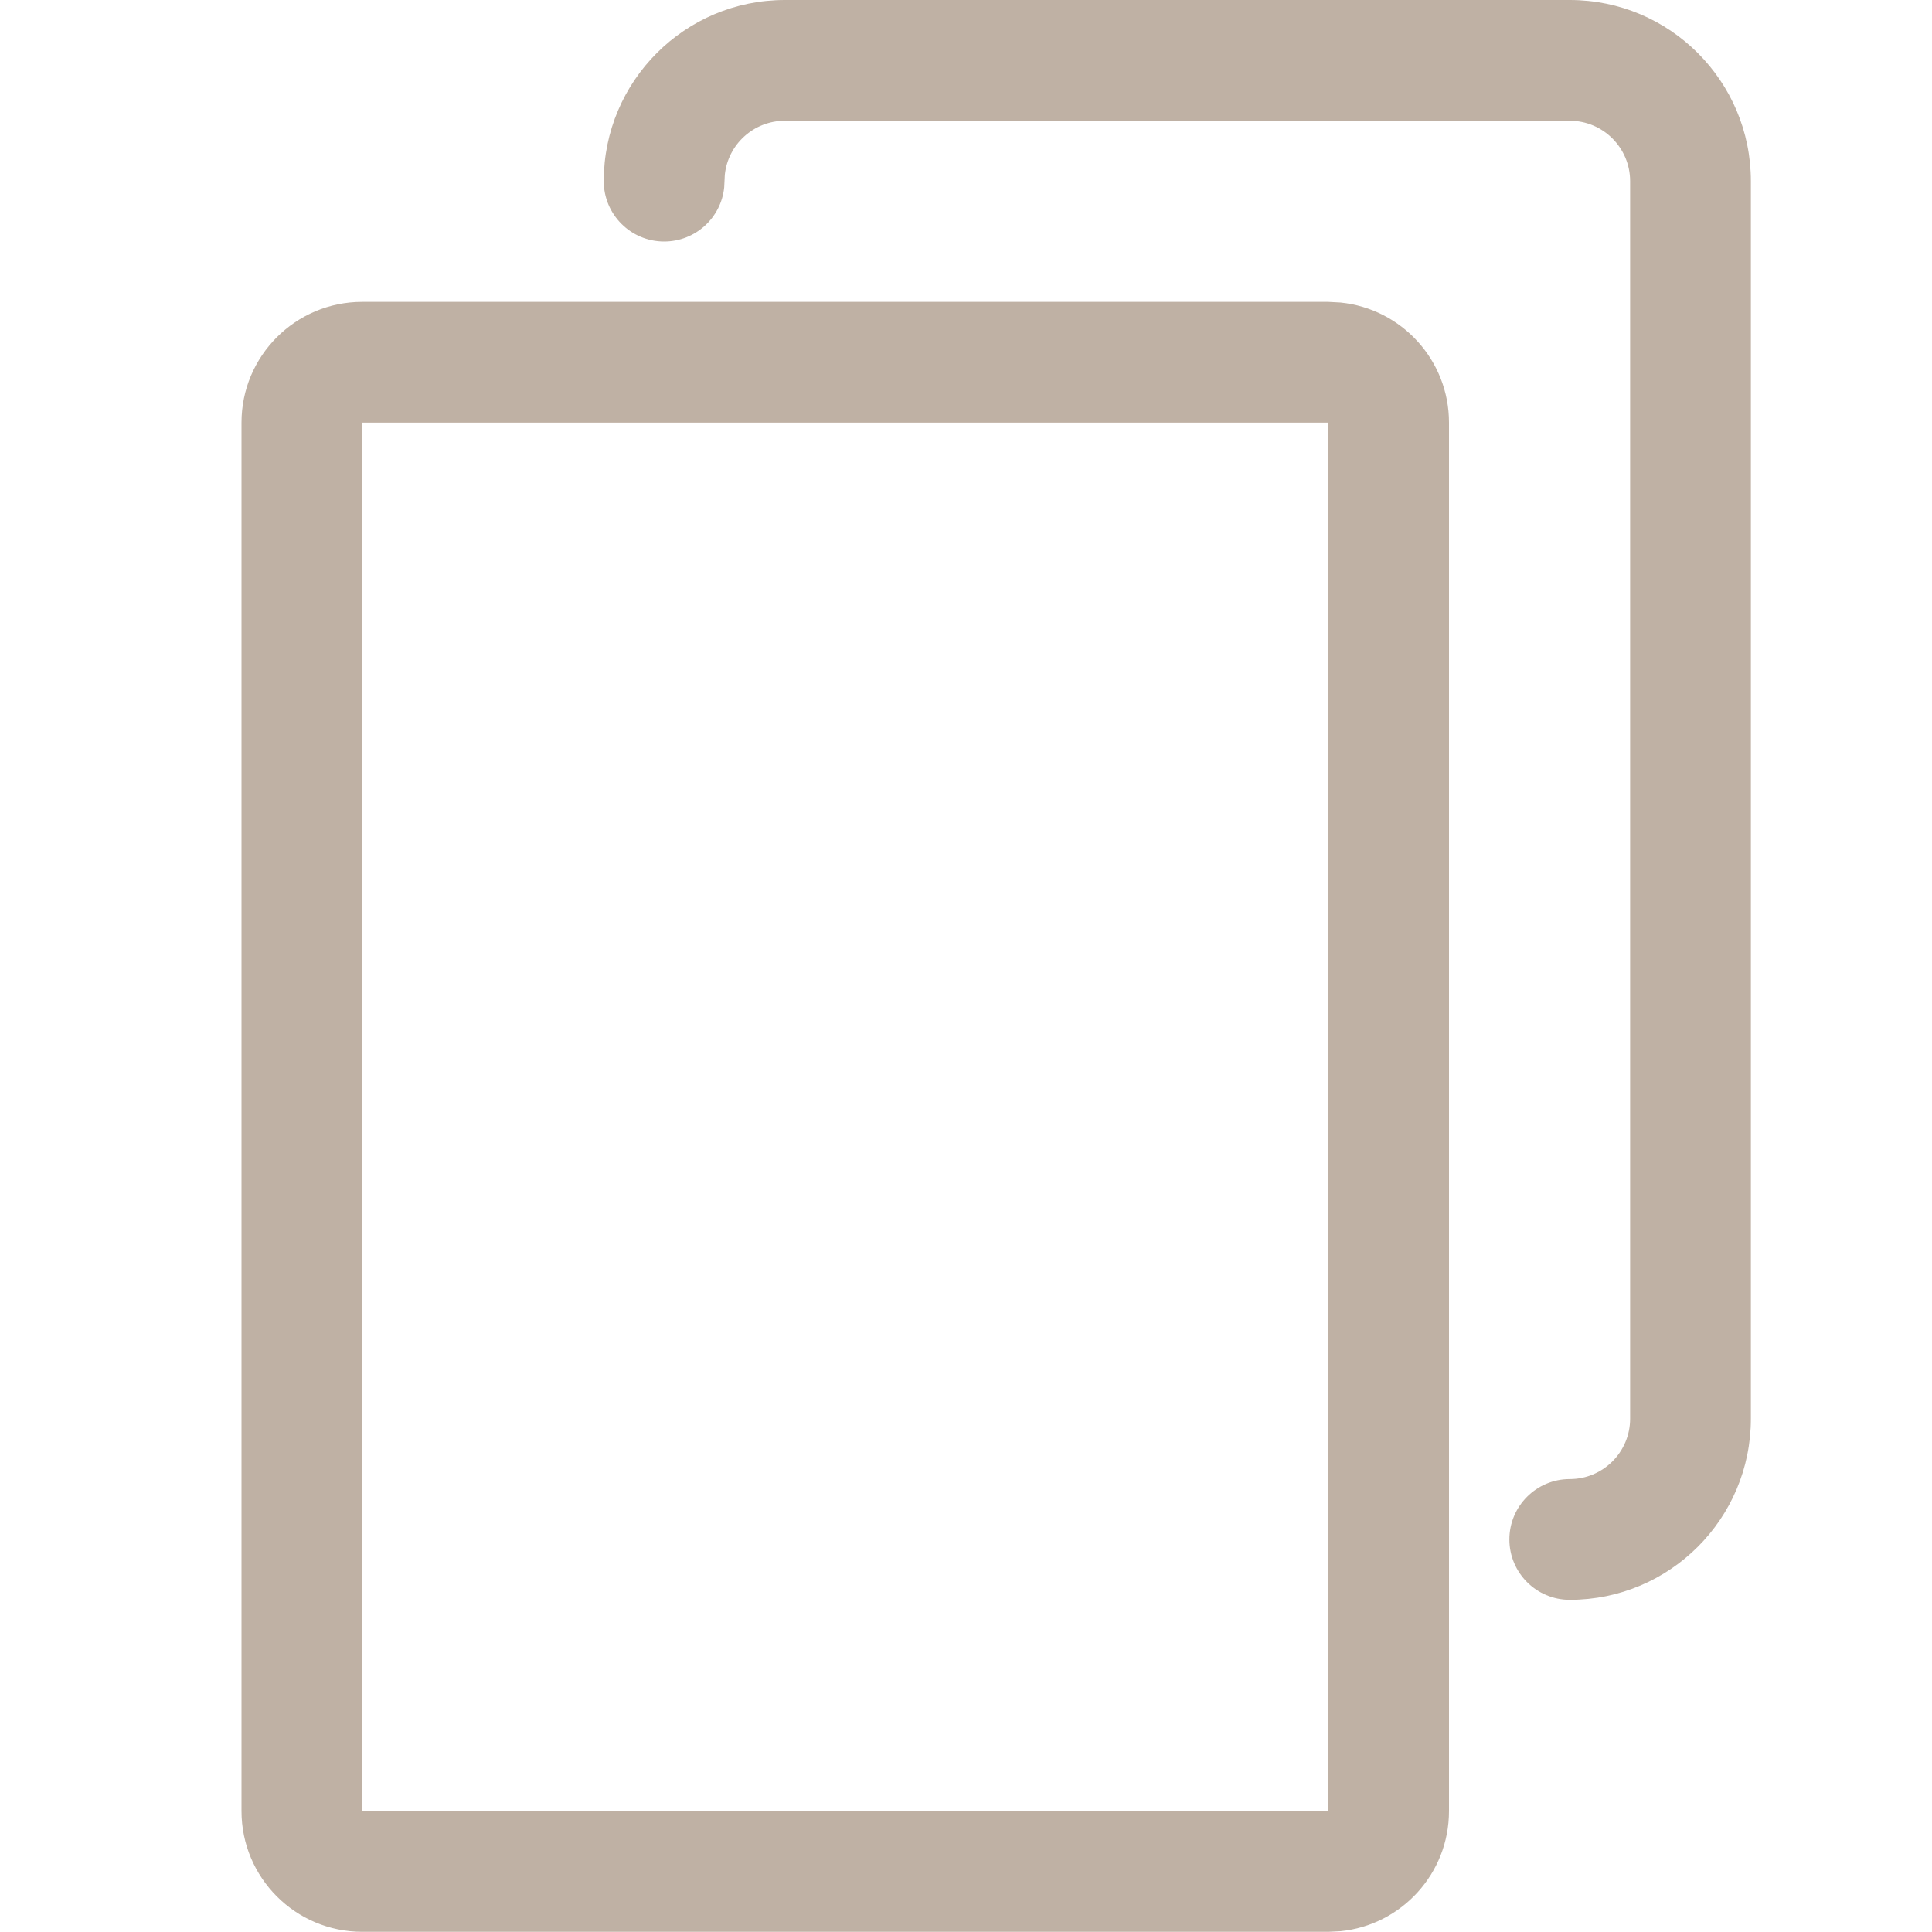
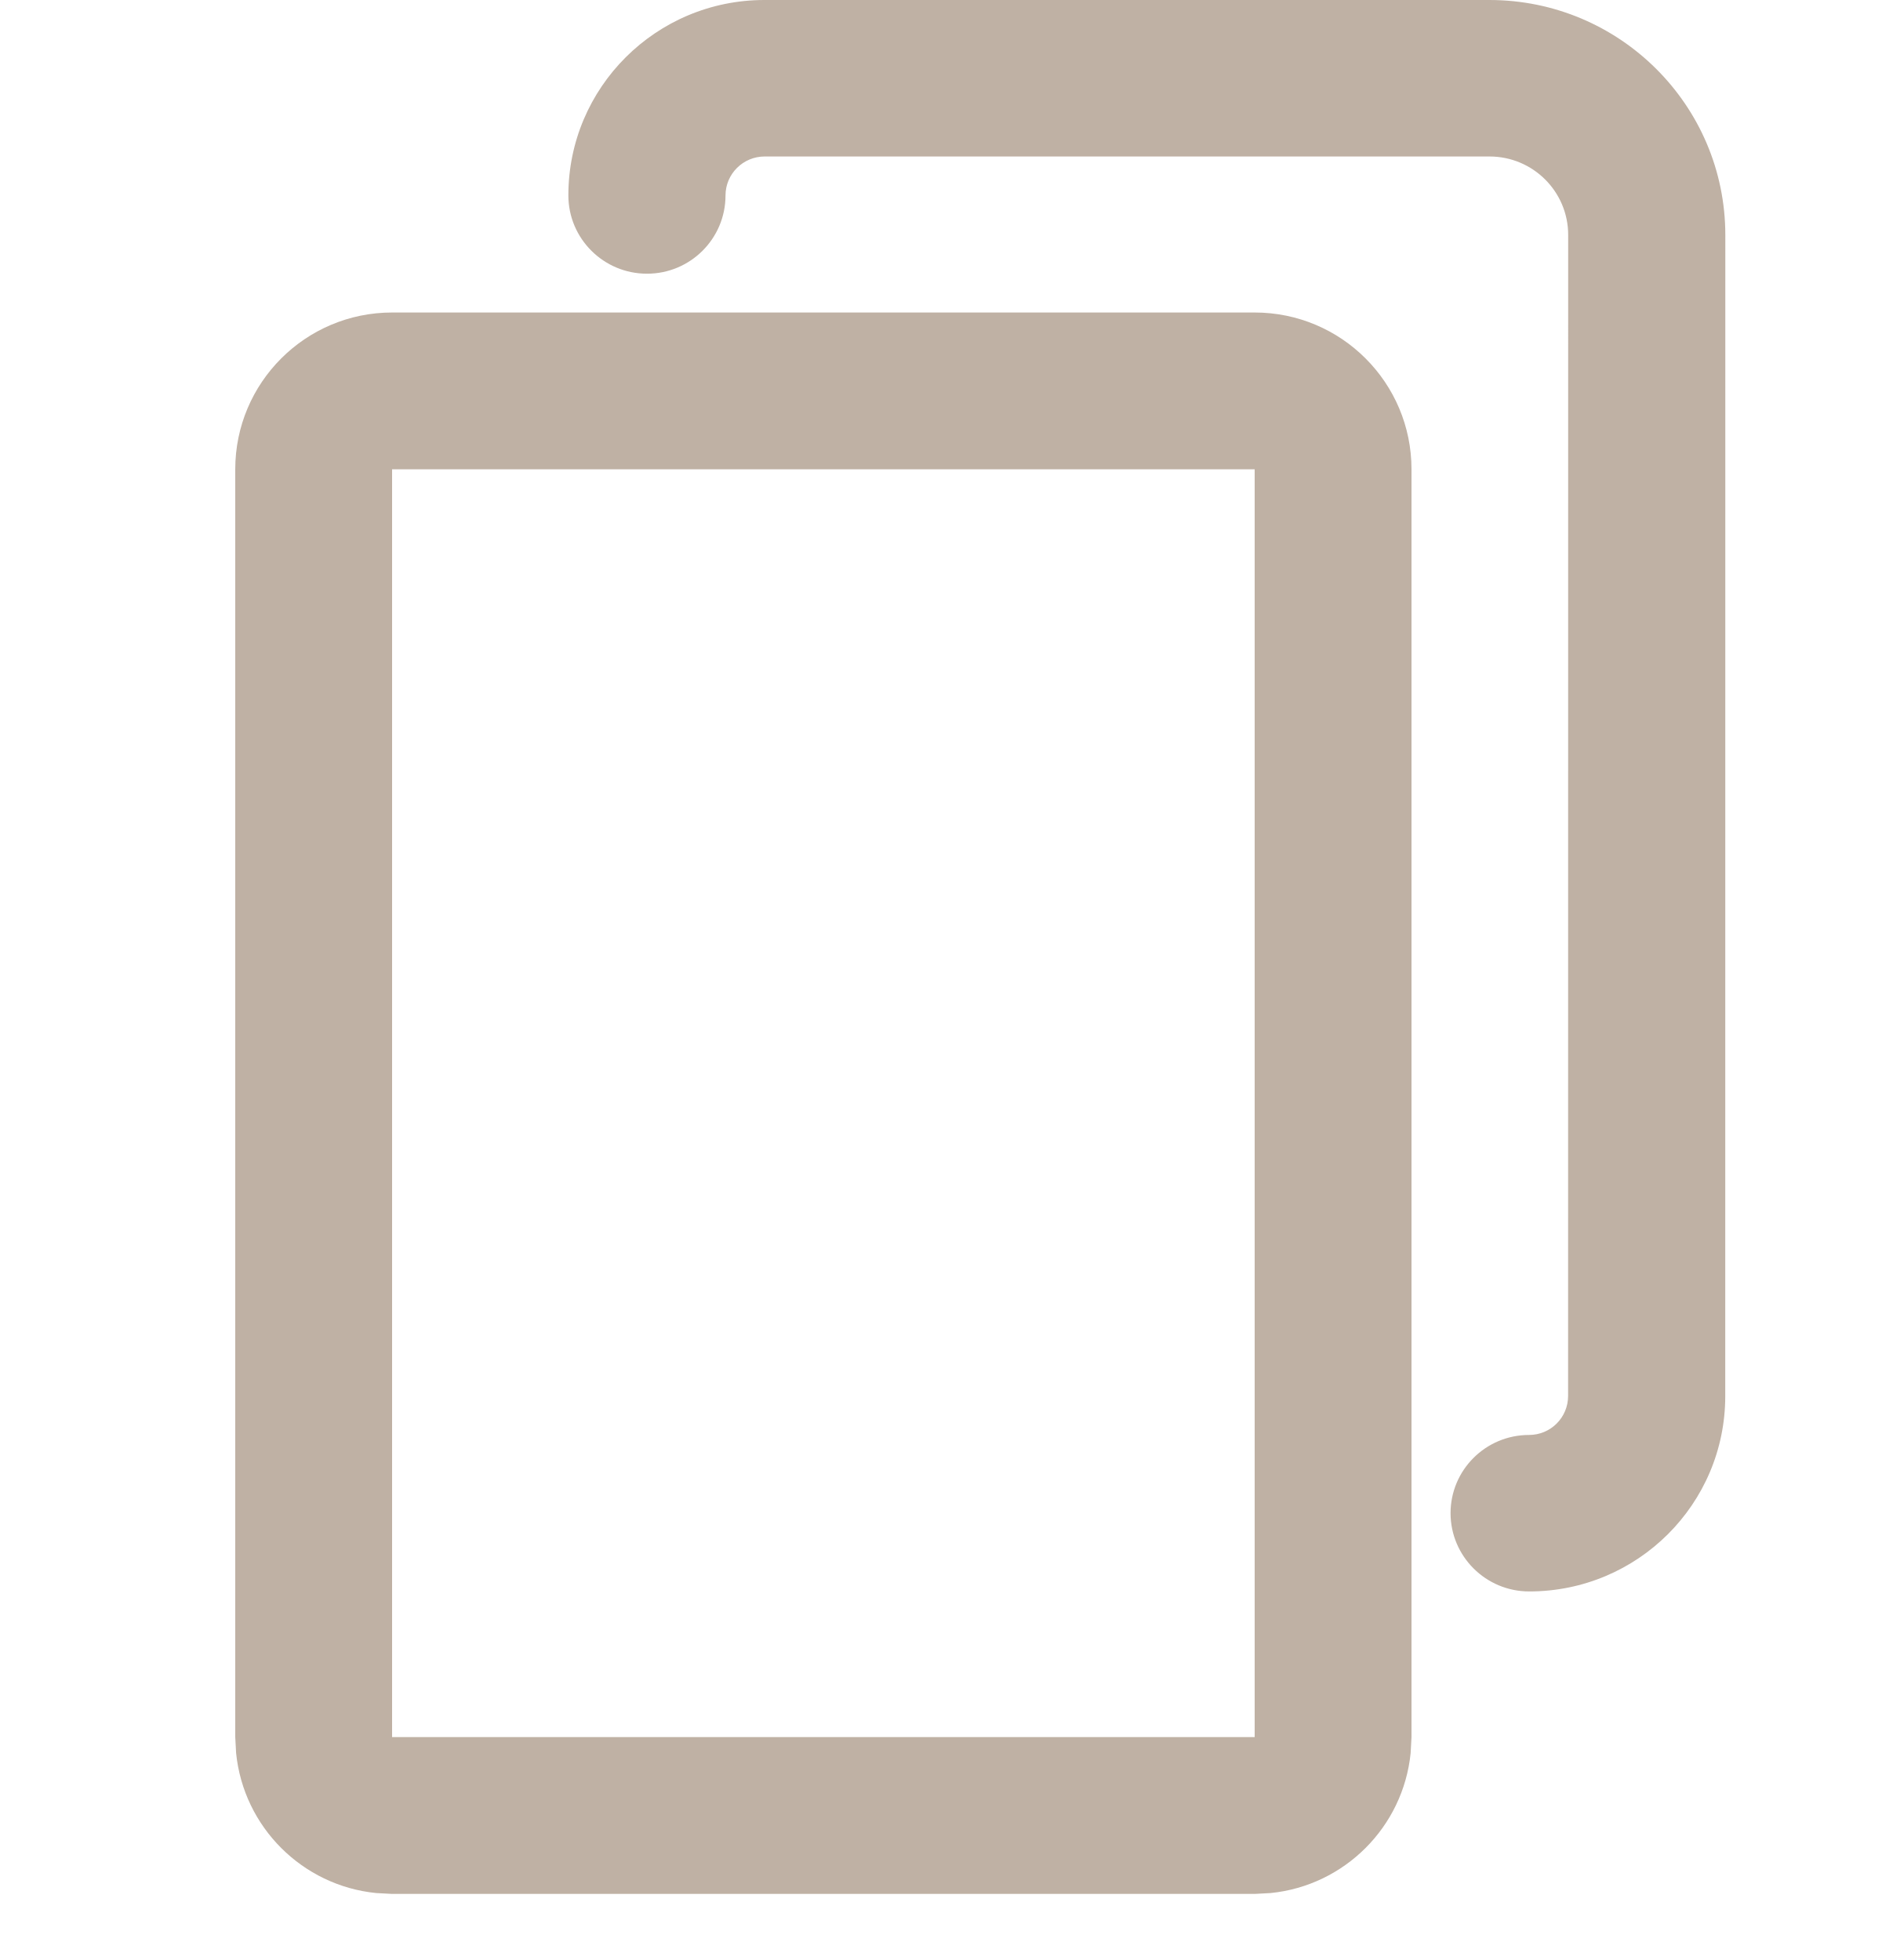
- <svg xmlns="http://www.w3.org/2000/svg" width="32" height="32" viewBox="0 0 32 32" fill="none">
-   <path d="M22.204 5.011C23.213 5.113 24 5.964 24 7V29.997C24 31.033 23.213 31.885 22.204 31.987L22 31.997H6C4.896 31.997 4 31.102 4 29.997V7C4 5.895 4.895 5 6 5H22L22.204 5.011ZM6 29.997H22V7H6V29.997ZM26 0C27.657 0 29 1.343 29 3V23.498C29 25.155 27.657 26.498 26 26.498C25.448 26.498 25 26.05 25 25.498C25 24.946 25.448 24.498 26 24.498C26.552 24.498 27 24.05 27 23.498V3.001C27 2.449 26.552 2 26 2H13C12.482 2 12.056 2.393 12.005 2.897L11.995 3.103C11.944 3.607 11.518 4 11 4C10.448 4 10 3.552 10 3C10 1.343 11.343 6.29762e-05 13 0H26Z" fill="#BFB1A4" />
+ <svg xmlns="http://www.w3.org/2000/svg" width="24" height="25" viewBox="0 0 24 25" fill="none">
+   <path d="M16 3.986C17.105 3.986 18 4.882 18 5.986V22.157L17.989 22.361C17.894 23.303 17.146 24.051 16.204 24.146L16 24.157H5L4.796 24.146C3.854 24.051 3.106 23.303 3.011 22.361L3 22.157V5.986C3 4.882 3.896 3.986 5 3.986H16ZM5 22.157H16V5.986H5V22.157ZM18.993 0C20.654 0 22.002 1.343 22.002 2.998L22.001 17.808C22.001 19.184 20.883 20.299 19.501 20.299C18.948 20.299 18.499 19.852 18.498 19.301C18.498 18.75 18.946 18.303 19.499 18.303C19.775 18.303 19.997 18.08 19.997 17.806L19.998 2.996C19.998 2.444 19.549 1.996 18.995 1.996H9.751C9.476 1.996 9.252 2.219 9.252 2.493C9.252 3.044 8.803 3.492 8.25 3.491C7.697 3.491 7.248 3.043 7.248 2.492C7.248 1.116 8.367 0 9.748 0H18.993Z" fill="#BFB1A4" />
</svg>
